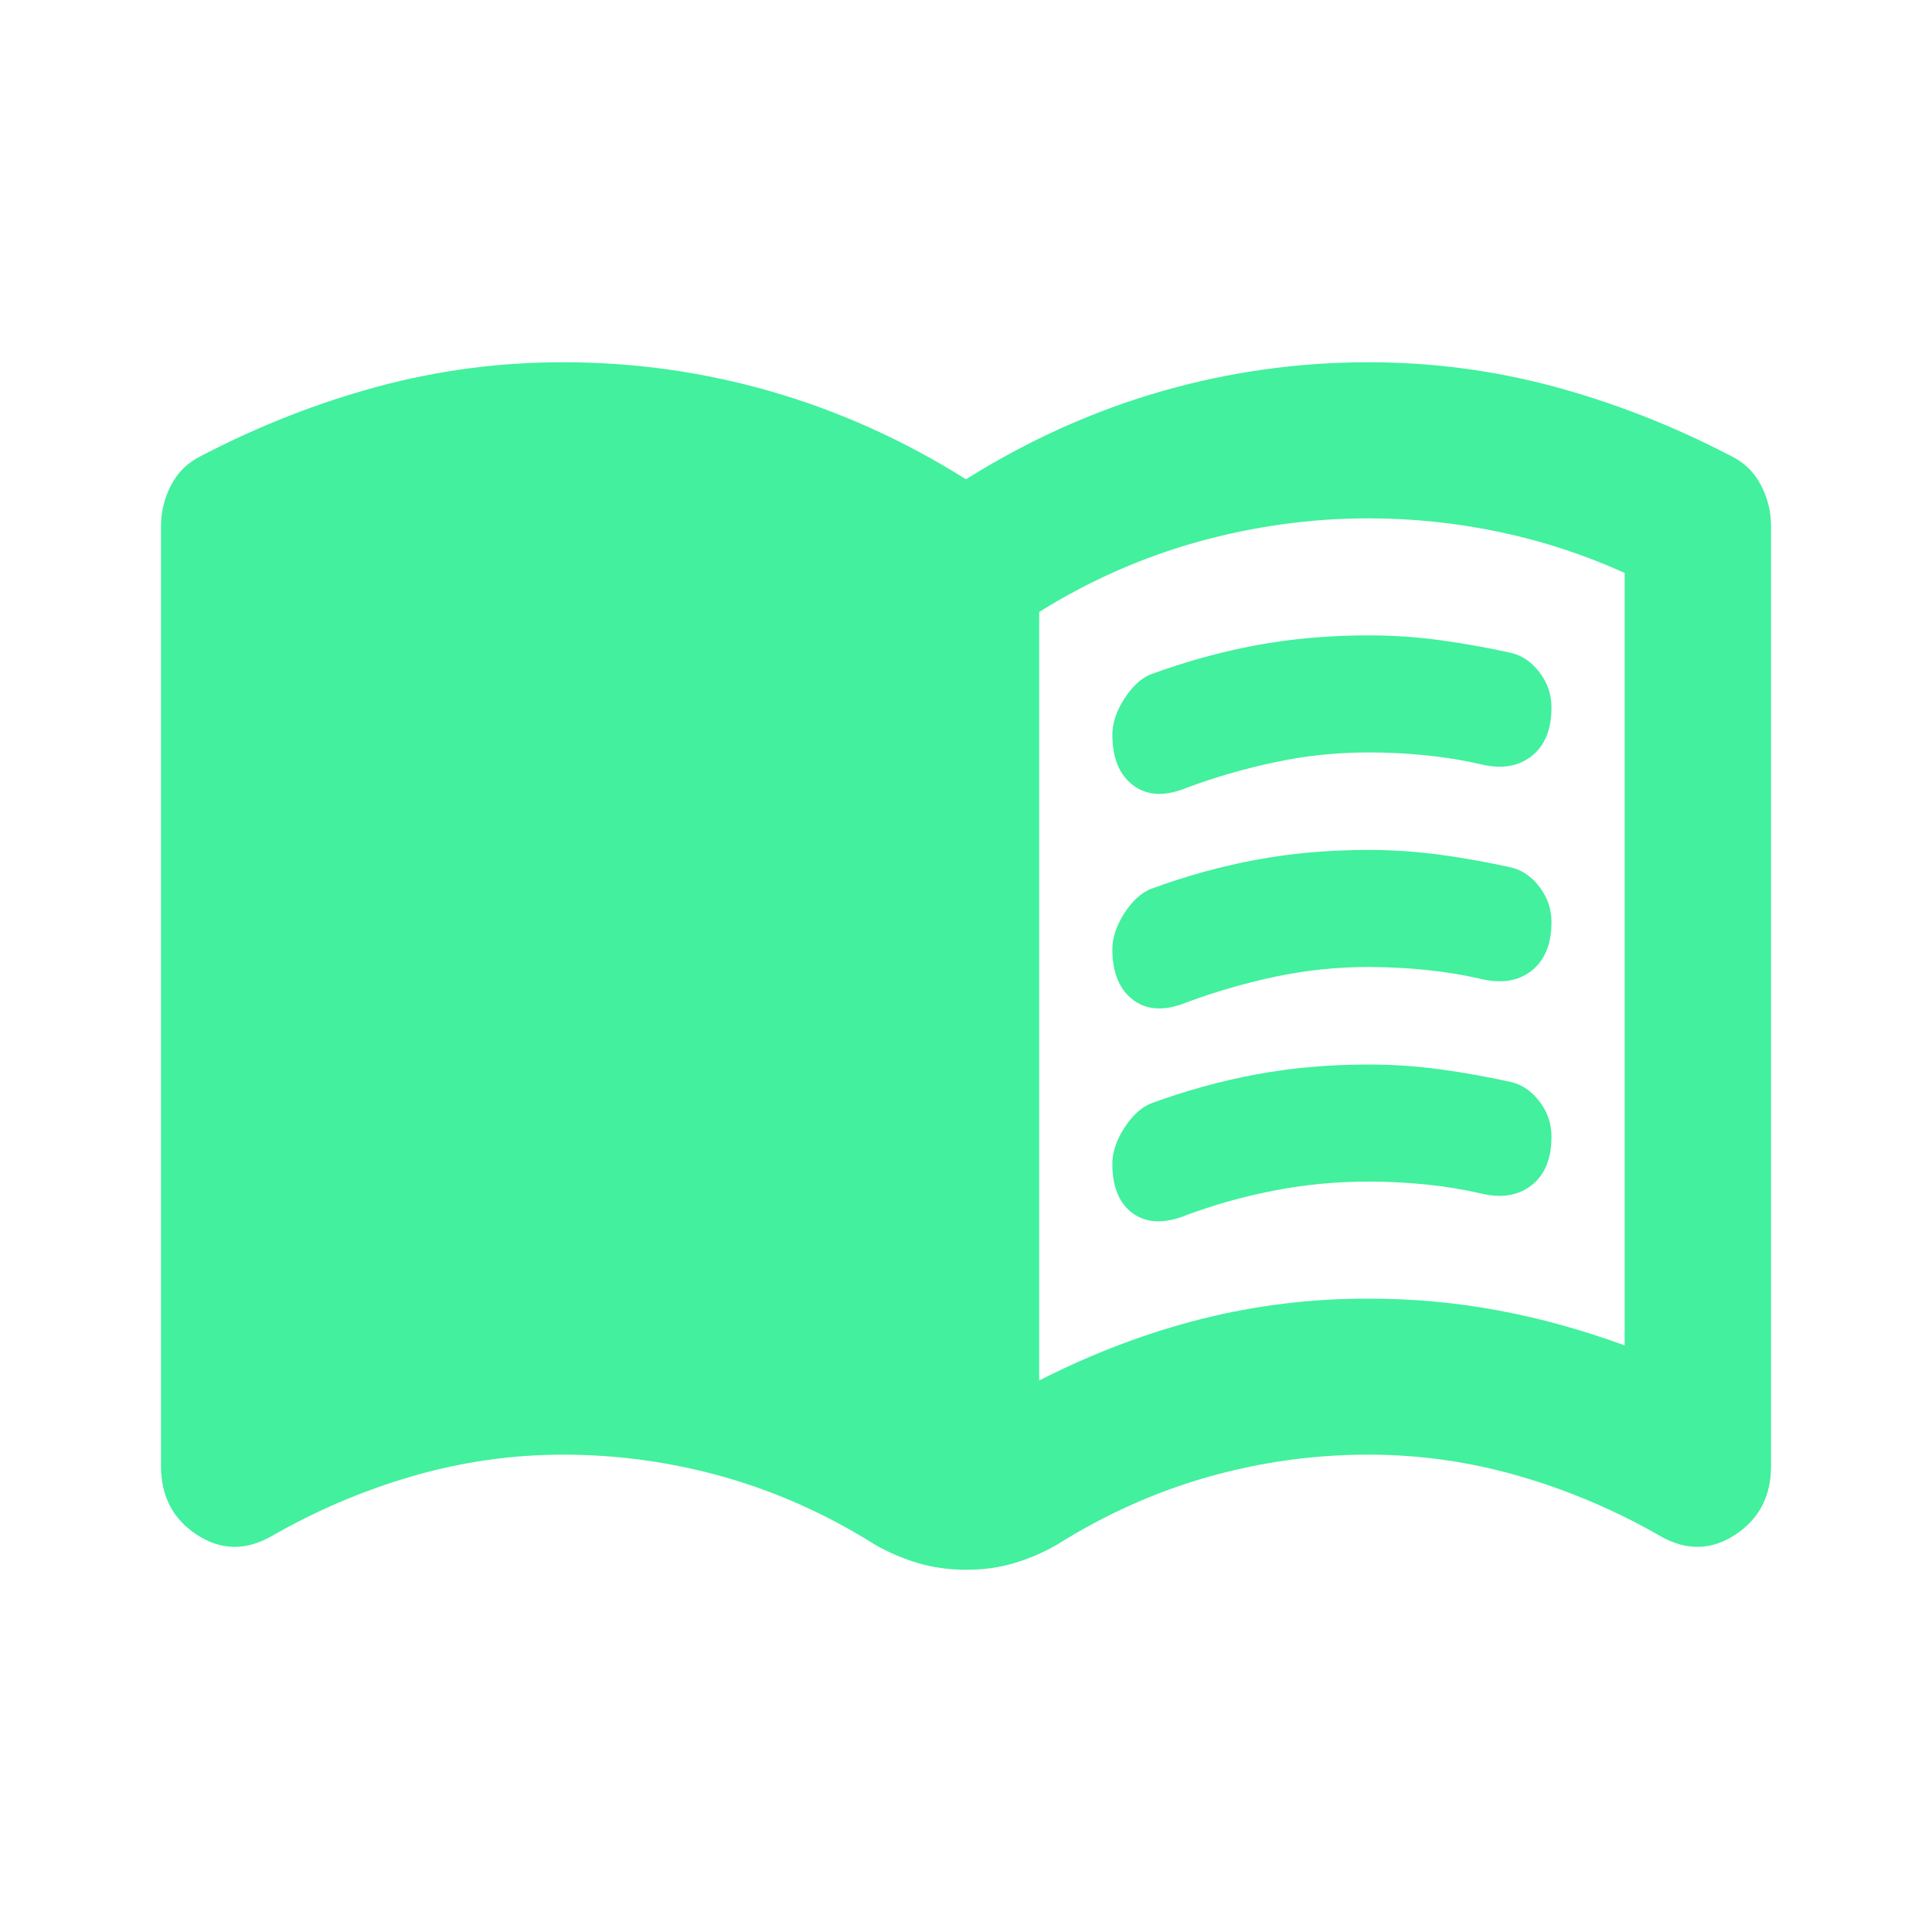
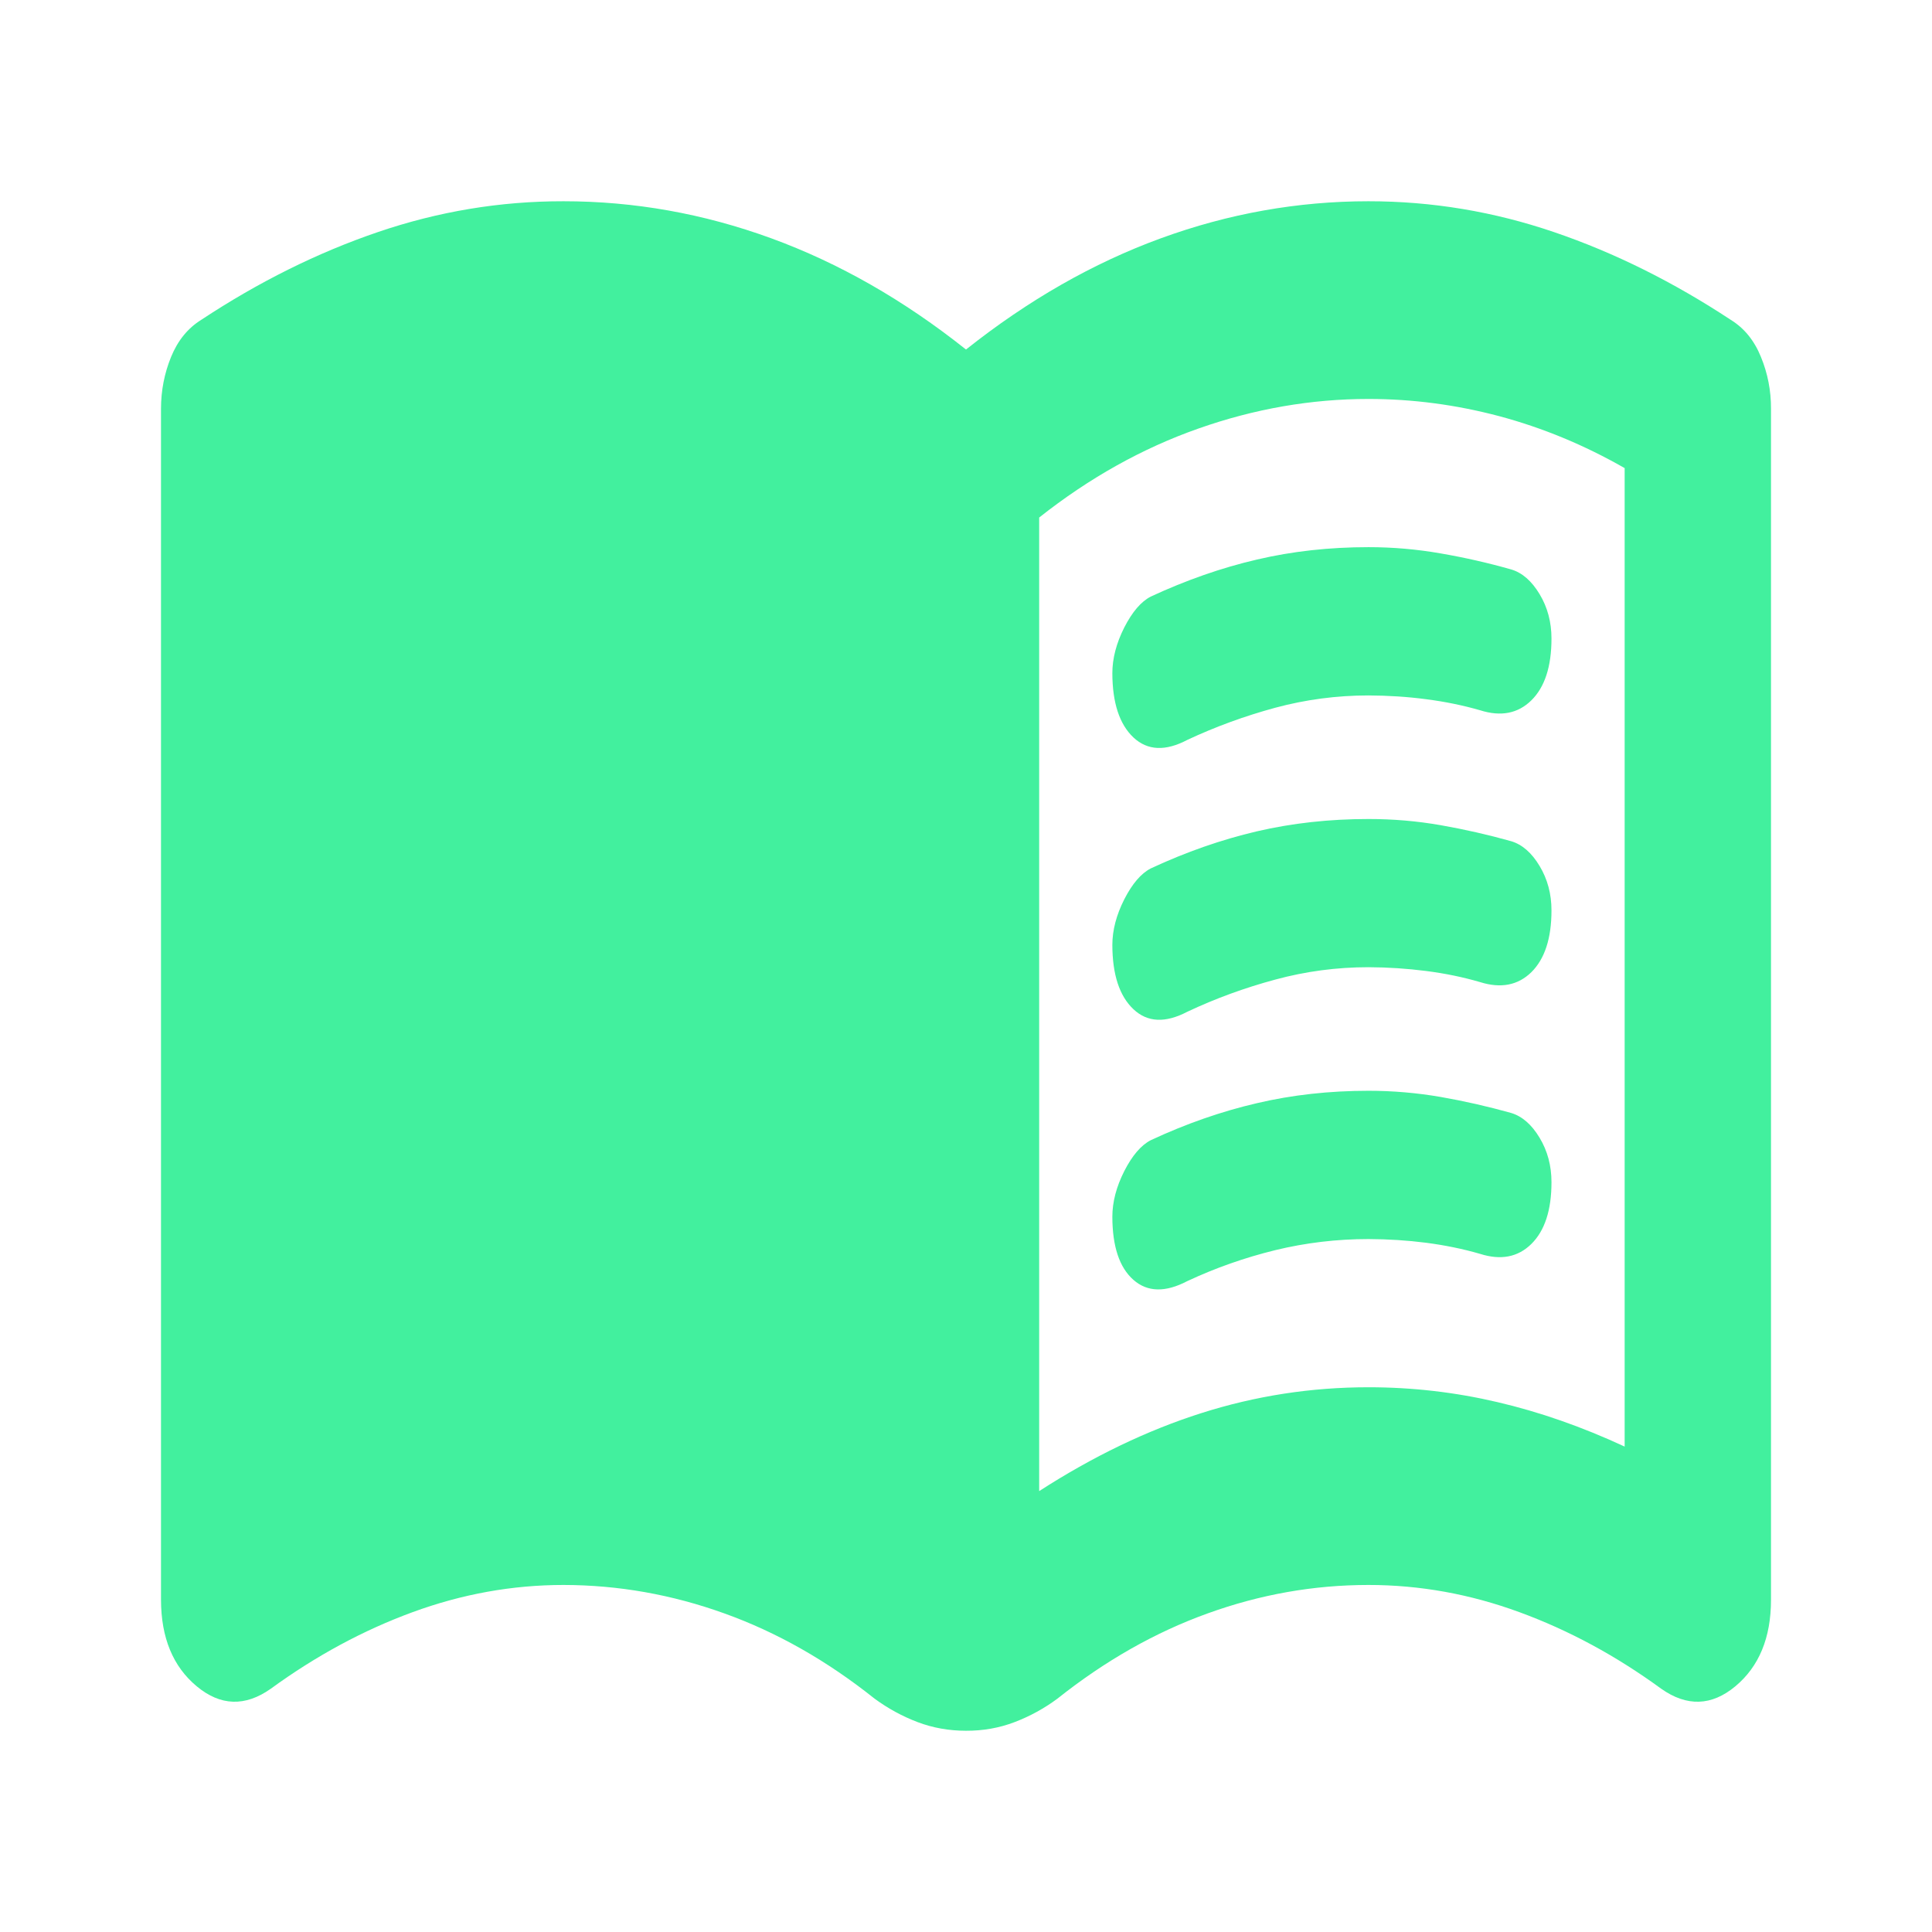
<svg xmlns="http://www.w3.org/2000/svg" width="24" height="24" viewBox="0 0 24 24" fill="none">
-   <path d="M12.909 17.149C13.576 16.81 14.246 16.556 14.921 16.386C15.595 16.216 16.288 16.131 17 16.132C17.545 16.132 18.08 16.18 18.603 16.277C19.126 16.374 19.652 16.519 20.182 16.713V7.117C19.682 6.891 19.163 6.721 18.625 6.608C18.086 6.495 17.545 6.439 17 6.439C16.288 6.439 15.583 6.536 14.886 6.729C14.189 6.923 13.53 7.214 12.909 7.602V17.149ZM12 19.5C11.788 19.5 11.587 19.472 11.397 19.415C11.208 19.358 11.03 19.281 10.864 19.185C10.273 18.813 9.652 18.535 9 18.349C8.348 18.164 7.682 18.071 7 18.07C6.364 18.07 5.739 18.159 5.125 18.337C4.512 18.515 3.925 18.765 3.364 19.088C3.045 19.266 2.739 19.258 2.444 19.064C2.148 18.87 2.001 18.587 2 18.216V6.536C2 6.358 2.042 6.188 2.125 6.027C2.209 5.865 2.334 5.744 2.5 5.663C3.212 5.292 3.943 5.005 4.694 4.802C5.444 4.6 6.213 4.499 7 4.5C7.879 4.5 8.739 4.621 9.58 4.863C10.421 5.106 11.228 5.469 12 5.954C12.773 5.469 13.58 5.106 14.421 4.863C15.262 4.621 16.122 4.5 17 4.5C17.788 4.5 18.557 4.601 19.307 4.803C20.058 5.006 20.788 5.292 21.5 5.663C21.667 5.744 21.792 5.865 21.875 6.027C21.959 6.188 22.001 6.358 22 6.536V18.216C22 18.587 21.852 18.87 21.557 19.064C21.262 19.258 20.955 19.266 20.636 19.088C20.076 18.765 19.489 18.515 18.875 18.337C18.262 18.159 17.637 18.07 17 18.07C16.318 18.07 15.652 18.163 15 18.349C14.348 18.535 13.727 18.814 13.136 19.185C12.97 19.282 12.792 19.359 12.603 19.416C12.414 19.473 12.213 19.501 12 19.5ZM13.818 9.128C13.818 8.983 13.868 8.834 13.966 8.681C14.065 8.527 14.175 8.426 14.295 8.377C14.735 8.216 15.174 8.095 15.614 8.014C16.053 7.933 16.515 7.893 17 7.893C17.303 7.893 17.602 7.913 17.898 7.954C18.194 7.994 18.485 8.047 18.773 8.111C18.909 8.143 19.027 8.224 19.125 8.353C19.224 8.482 19.273 8.628 19.273 8.789C19.273 9.064 19.189 9.266 19.023 9.395C18.856 9.524 18.644 9.557 18.386 9.492C18.174 9.443 17.951 9.407 17.716 9.383C17.482 9.359 17.243 9.347 17 9.347C16.606 9.347 16.22 9.387 15.841 9.468C15.462 9.548 15.098 9.653 14.75 9.783C14.477 9.896 14.254 9.888 14.08 9.758C13.906 9.629 13.819 9.419 13.818 9.128ZM13.818 14.46C13.818 14.314 13.868 14.165 13.966 14.012C14.065 13.859 14.175 13.758 14.295 13.708C14.735 13.547 15.174 13.426 15.614 13.345C16.053 13.264 16.515 13.224 17 13.224C17.303 13.224 17.602 13.244 17.898 13.285C18.194 13.325 18.485 13.378 18.773 13.442C18.909 13.474 19.027 13.555 19.125 13.684C19.224 13.813 19.273 13.959 19.273 14.12C19.273 14.395 19.189 14.597 19.023 14.726C18.856 14.855 18.644 14.888 18.386 14.823C18.174 14.775 17.951 14.738 17.716 14.714C17.482 14.691 17.243 14.678 17 14.678C16.606 14.678 16.22 14.714 15.841 14.787C15.462 14.86 15.098 14.961 14.75 15.09C14.477 15.203 14.254 15.199 14.08 15.078C13.906 14.957 13.819 14.751 13.818 14.46ZM13.818 11.794C13.818 11.649 13.868 11.499 13.966 11.346C14.065 11.193 14.175 11.092 14.295 11.043C14.735 10.881 15.174 10.76 15.614 10.679C16.053 10.598 16.515 10.558 17 10.558C17.303 10.558 17.602 10.579 17.898 10.619C18.194 10.66 18.485 10.712 18.773 10.776C18.909 10.809 19.027 10.889 19.125 11.019C19.224 11.148 19.273 11.293 19.273 11.455C19.273 11.729 19.189 11.931 19.023 12.061C18.856 12.19 18.644 12.222 18.386 12.158C18.174 12.109 17.951 12.073 17.716 12.049C17.482 12.025 17.243 12.013 17 12.012C16.606 12.012 16.22 12.053 15.841 12.133C15.462 12.214 15.098 12.319 14.75 12.448C14.477 12.561 14.254 12.553 14.08 12.424C13.906 12.295 13.819 12.085 13.818 11.794Z" fill="#42F09E" />
+   <path d="M12.909 18.523C13.576 18.093 14.246 17.77 14.921 17.555C15.595 17.34 16.288 17.233 17 17.233C17.545 17.233 18.08 17.295 18.603 17.418C19.126 17.54 19.652 17.724 20.182 17.97V5.815C19.682 5.529 19.163 5.314 18.625 5.17C18.086 5.027 17.545 4.956 17 4.956C16.288 4.956 15.583 5.078 14.886 5.324C14.189 5.569 13.53 5.938 12.909 6.429V18.523ZM12 21.5C11.788 21.5 11.587 21.464 11.397 21.392C11.208 21.32 11.03 21.223 10.864 21.101C10.273 20.63 9.652 20.277 9 20.043C8.348 19.808 7.682 19.69 7 19.689C6.364 19.689 5.739 19.802 5.125 20.027C4.512 20.252 3.925 20.569 3.364 20.978C3.045 21.203 2.739 21.193 2.444 20.948C2.148 20.702 2.001 20.344 2 19.873V5.078C2 4.853 2.042 4.638 2.125 4.434C2.209 4.229 2.334 4.076 2.5 3.973C3.212 3.503 3.943 3.139 4.694 2.883C5.444 2.627 6.213 2.499 7 2.5C7.879 2.5 8.739 2.653 9.58 2.96C10.421 3.267 11.228 3.728 12 4.342C12.773 3.728 13.58 3.267 14.421 2.96C15.262 2.653 16.122 2.5 17 2.5C17.788 2.5 18.557 2.628 19.307 2.884C20.058 3.14 20.788 3.504 21.5 3.973C21.667 4.076 21.792 4.229 21.875 4.434C21.959 4.638 22.001 4.853 22 5.078V19.873C22 20.344 21.852 20.702 21.557 20.948C21.262 21.193 20.955 21.203 20.636 20.978C20.076 20.569 19.489 20.252 18.875 20.027C18.262 19.802 17.637 19.689 17 19.689C16.318 19.689 15.652 19.807 15 20.043C14.348 20.278 13.727 20.631 13.136 21.101C12.97 21.224 12.792 21.321 12.603 21.393C12.414 21.465 12.213 21.501 12 21.5ZM13.818 8.363C13.818 8.179 13.868 7.989 13.966 7.795C14.065 7.601 14.175 7.473 14.295 7.411C14.735 7.207 15.174 7.053 15.614 6.951C16.053 6.848 16.515 6.797 17 6.797C17.303 6.797 17.602 6.823 17.898 6.875C18.194 6.926 18.485 6.992 18.773 7.074C18.909 7.114 19.027 7.217 19.125 7.38C19.224 7.544 19.273 7.728 19.273 7.933C19.273 8.281 19.189 8.537 19.023 8.7C18.856 8.864 18.644 8.905 18.386 8.823C18.174 8.762 17.951 8.716 17.716 8.686C17.482 8.655 17.243 8.64 17 8.639C16.606 8.639 16.22 8.69 15.841 8.792C15.462 8.895 15.098 9.028 14.75 9.191C14.477 9.335 14.254 9.324 14.08 9.161C13.906 8.997 13.819 8.731 13.818 8.363ZM13.818 15.116C13.818 14.931 13.868 14.742 13.966 14.548C14.065 14.354 14.175 14.226 14.295 14.164C14.735 13.959 15.174 13.806 15.614 13.704C16.053 13.601 16.515 13.55 17 13.55C17.303 13.55 17.602 13.576 17.898 13.627C18.194 13.679 18.485 13.745 18.773 13.826C18.909 13.867 19.027 13.97 19.125 14.133C19.224 14.297 19.273 14.481 19.273 14.686C19.273 15.034 19.189 15.289 19.023 15.453C18.856 15.617 18.644 15.658 18.386 15.576C18.174 15.514 17.951 15.469 17.716 15.438C17.482 15.408 17.243 15.393 17 15.392C16.606 15.392 16.22 15.438 15.841 15.53C15.462 15.623 15.098 15.751 14.75 15.914C14.477 16.057 14.254 16.052 14.08 15.899C13.906 15.746 13.819 15.485 13.818 15.116ZM13.818 11.739C13.818 11.555 13.868 11.366 13.966 11.172C14.065 10.978 14.175 10.85 14.295 10.788C14.735 10.583 15.174 10.43 15.614 10.327C16.053 10.225 16.515 10.174 17 10.174C17.303 10.174 17.602 10.199 17.898 10.251C18.194 10.303 18.485 10.369 18.773 10.45C18.909 10.491 19.027 10.593 19.125 10.757C19.224 10.921 19.273 11.105 19.273 11.309C19.273 11.657 19.189 11.913 19.023 12.077C18.856 12.24 18.644 12.281 18.386 12.2C18.174 12.138 17.951 12.092 17.716 12.062C17.482 12.032 17.243 12.016 17 12.015C16.606 12.015 16.22 12.066 15.841 12.169C15.462 12.271 15.098 12.404 14.75 12.568C14.477 12.711 14.254 12.701 14.08 12.537C13.906 12.373 13.819 12.107 13.818 11.739Z" fill="#42F09E" />
</svg>
